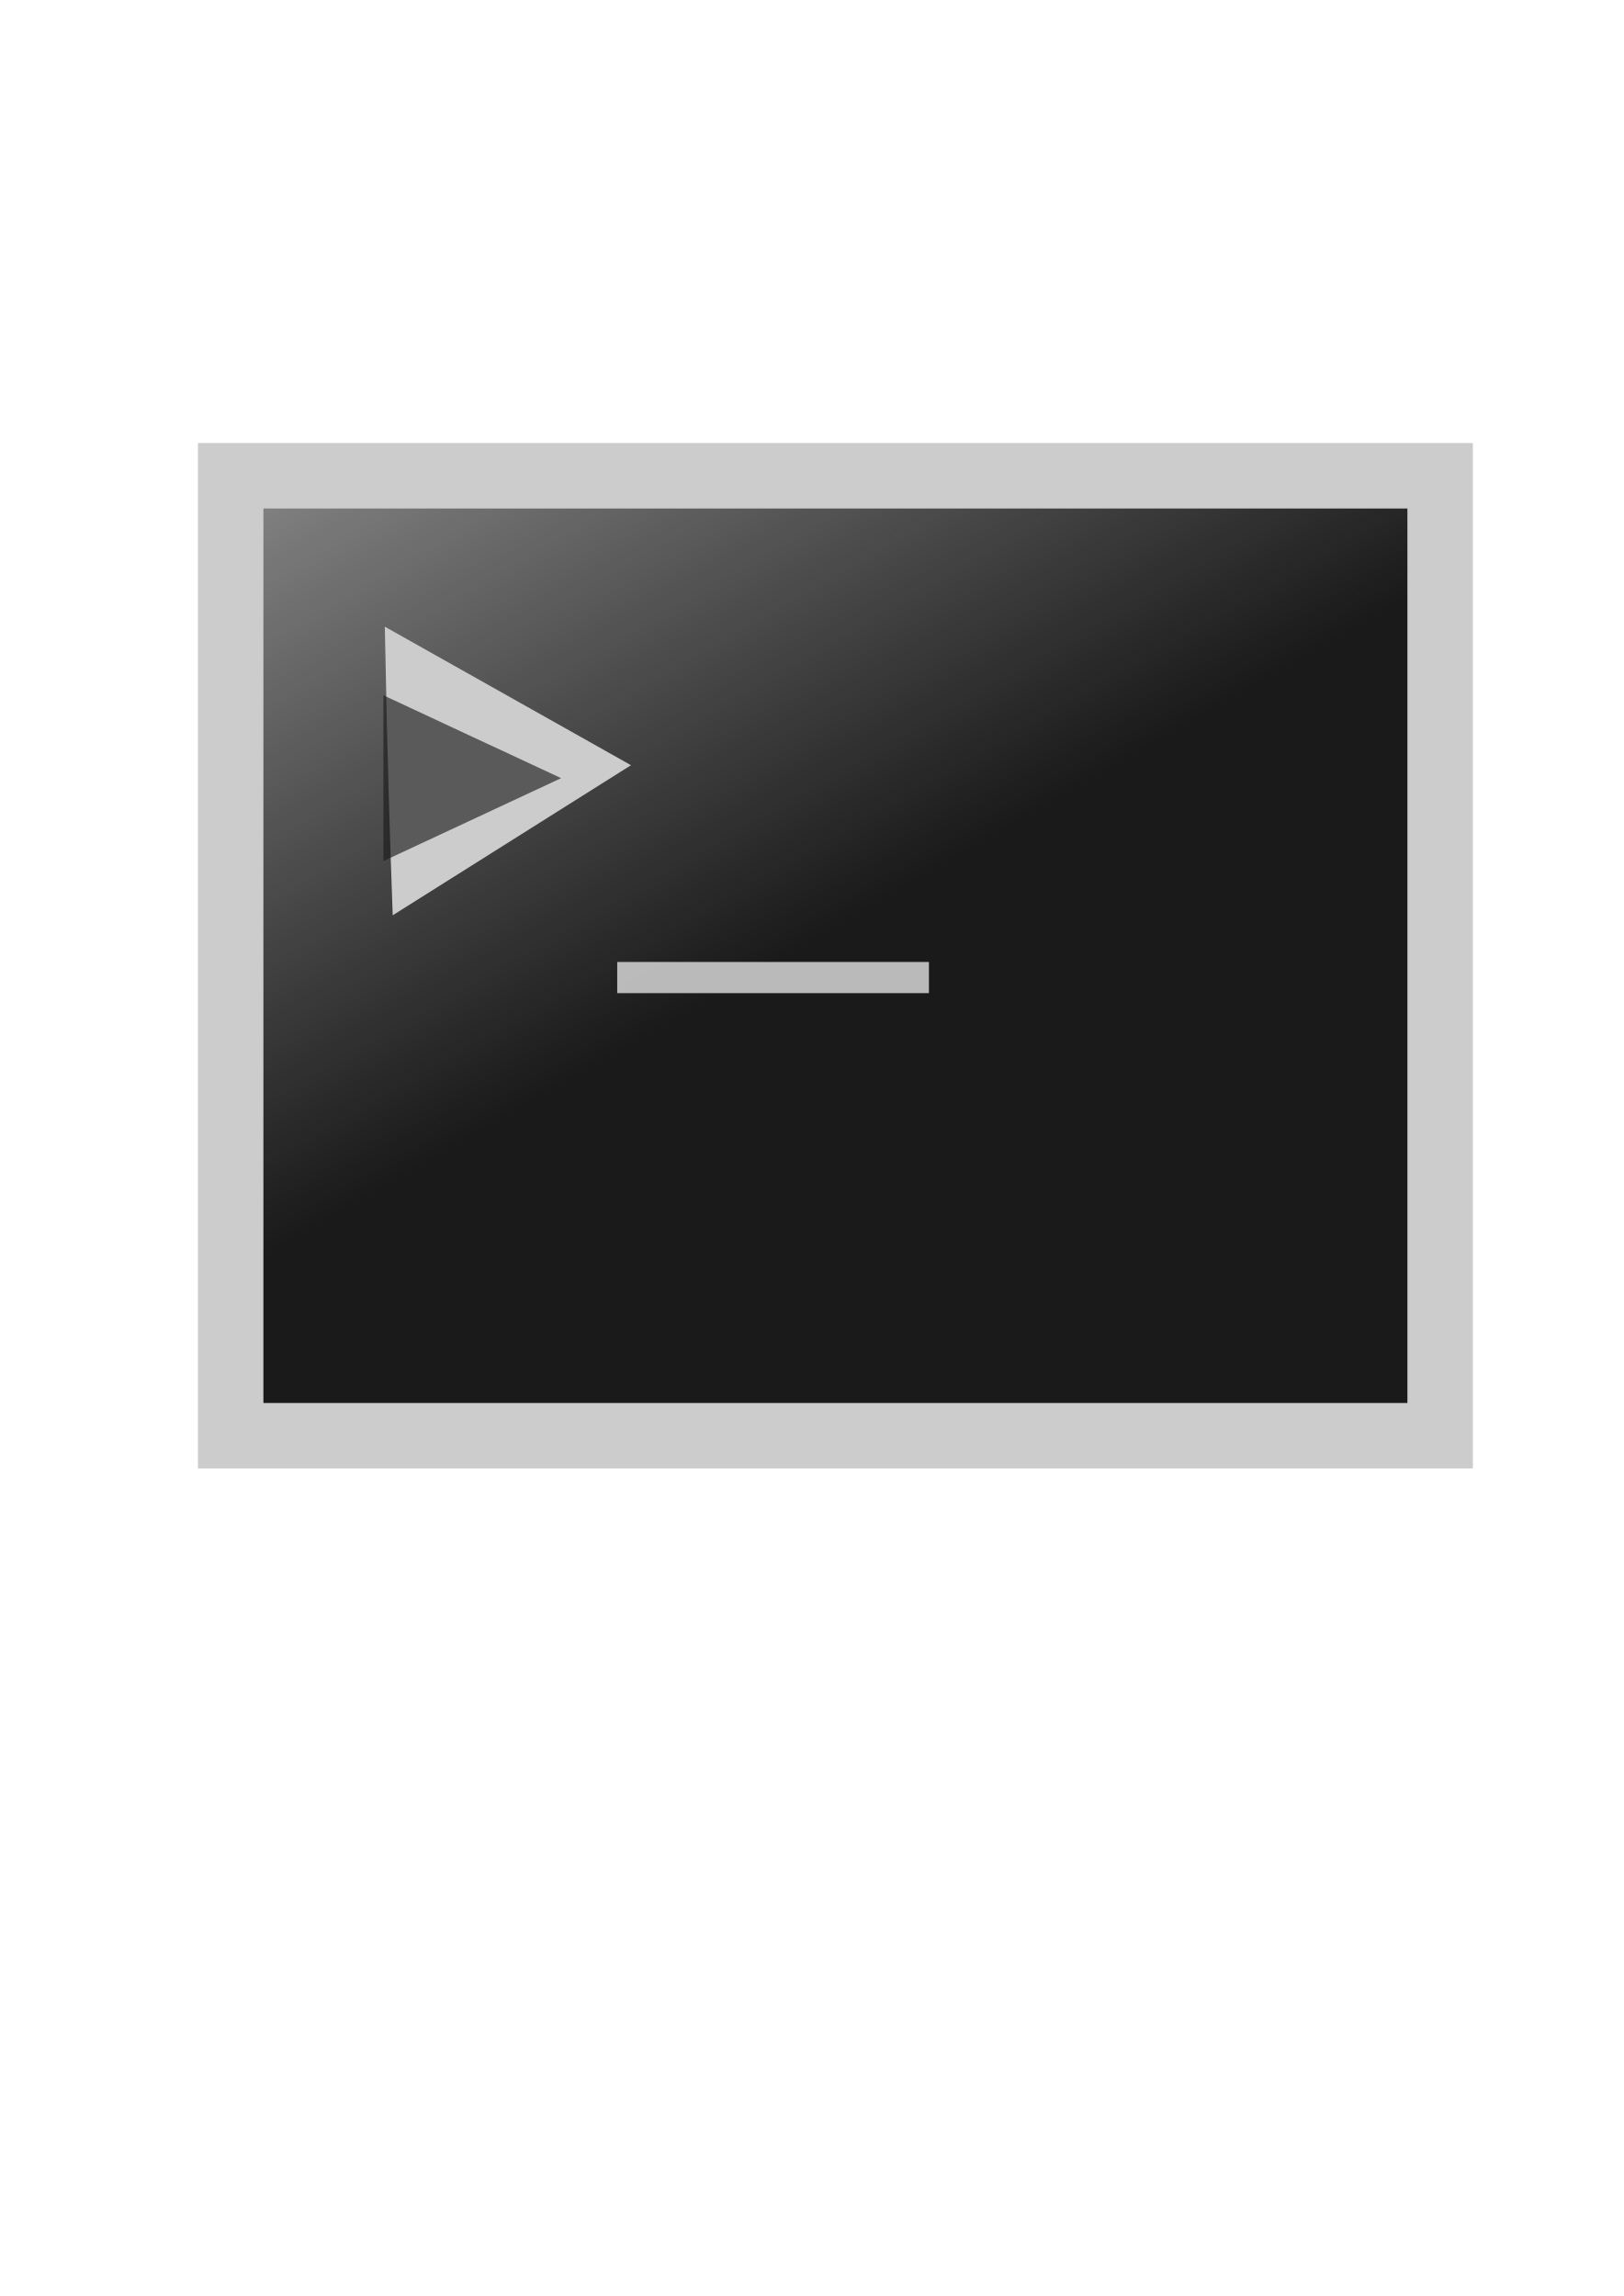
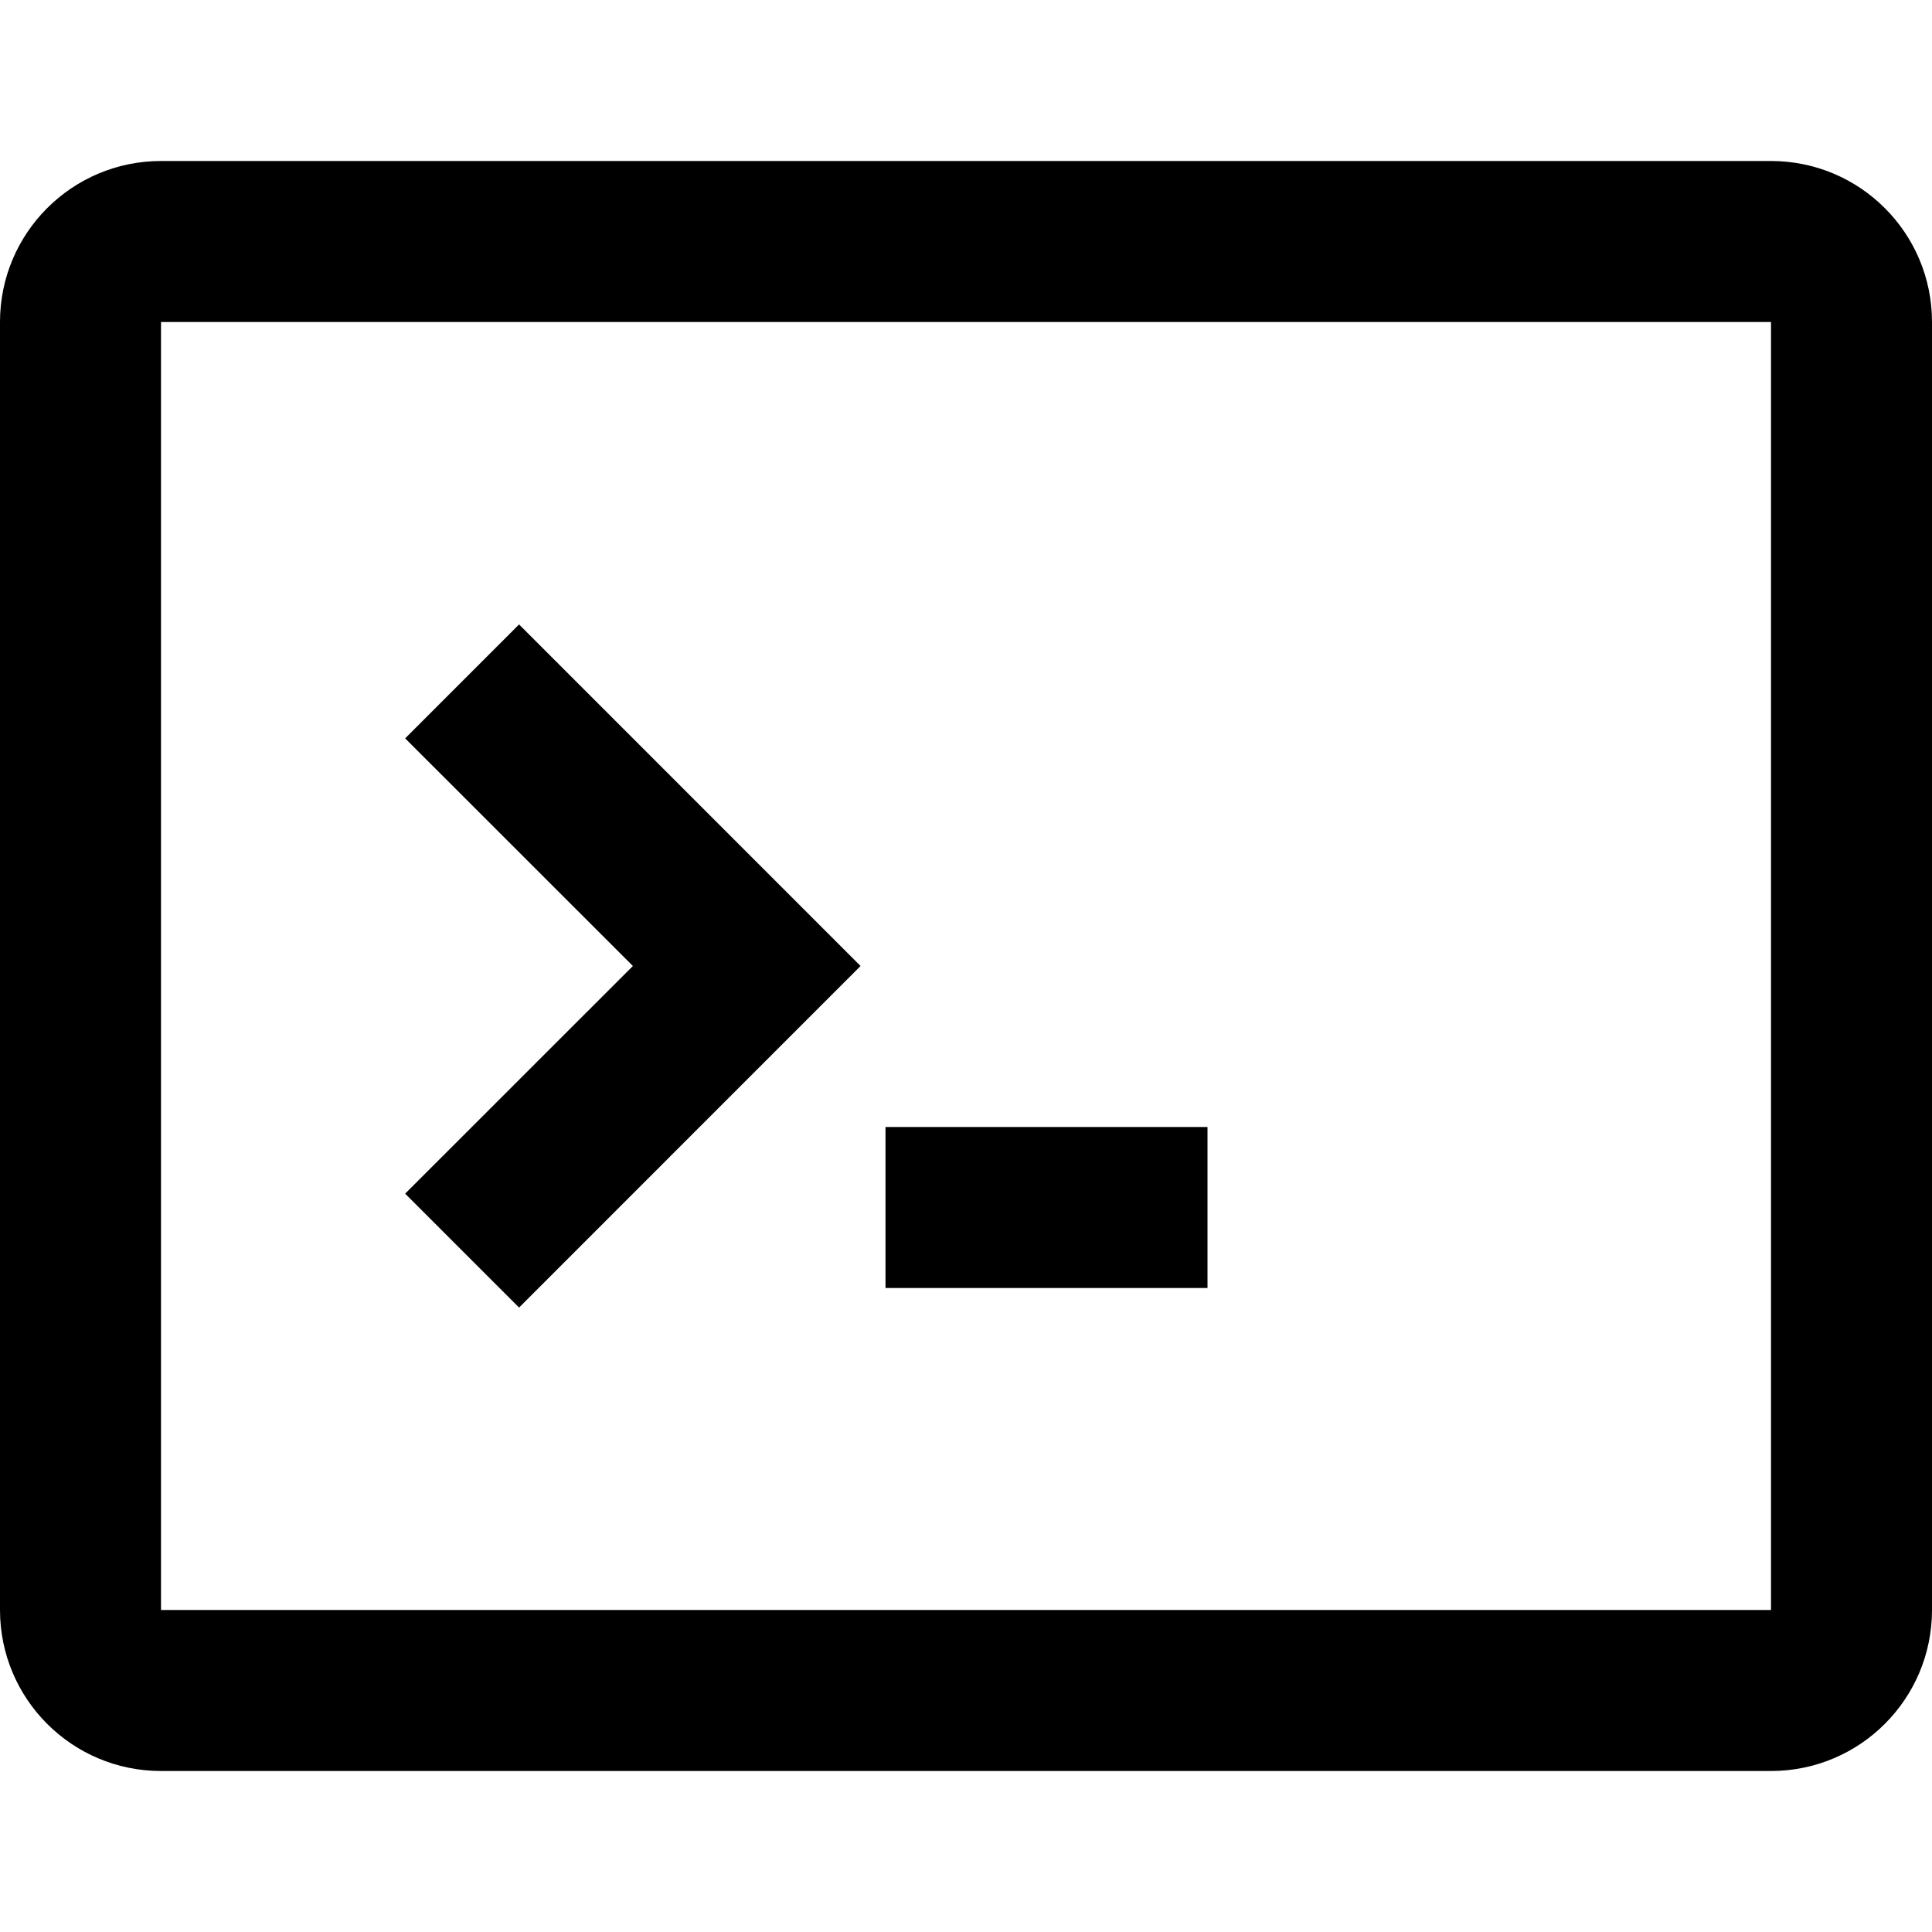
- <svg xmlns="http://www.w3.org/2000/svg" id="svg2" viewBox="0 0 744.09 1052.4" version="1.1">
-   <defs id="defs4">
-     <filter id="filter3801" height="1.983" width="2" y="-.491" x="-.5">
-       <feGaussianBlur id="feGaussianBlur3803" stdDeviation="68.433" />
-     </filter>
-     <linearGradient id="linearGradient3820" y2="278.89" gradientUnits="userSpaceOnUse" x2="295.08" gradientTransform="matrix(1.4635 0 0 1.4653 -1439.9 -589.15)" y1="393.94" x1="296.35">
-       <stop id="stop3783" style="stop-color:#000774" offset="0" />
-       <stop id="stop3785" style="stop-color:#000774;stop-opacity:0" offset="1" />
-     </linearGradient>
-     <linearGradient id="linearGradient3830" y2="-144.78" gradientUnits="userSpaceOnUse" x2="23.571" y1="438.08" x1="359.29">
-       <stop id="stop3826" style="stop-color:#1a1a1a" offset="0" />
-       <stop id="stop3828" style="stop-color:#1a1a1a;stop-opacity:0" offset="1" />
-     </linearGradient>
-   </defs>
-   <g id="layer1">
-     <path id="path2985" style="color:#000000;stroke:#7c14b2;stroke-width:1.464;fill:url(#linearGradient3820)" d="m-511.66 159.51c0 188.44-145.08 341.2-324.05 341.2s-324.05-152.76-324.05-341.2 145.08-341.2 324.05-341.2 324.05 152.76 324.05 341.2z" />
-     <path id="path3763" style="opacity:.868;color:#000000;fill-opacity:.9;filter:url(#filter3801);stroke:#7c14b2;fill:#fafbff" d="m-665.71-11.924c0 92.31-73.553 167.14-164.29 167.14-90.732 0-164.29-74.832-164.29-167.14 0-92.31 73.553-167.14 164.29-167.14 90.732 0 164.29 74.832 164.29 167.14z" />
-     <path id="path3805" style="color:#000000;stroke:#7c14b2;stroke-width:1.248;fill:#ff791b" d="m-165.71 516.44c65.075 185.24-167.79 364.5-357.15 364.5s-359.95-209.93-334.29-401.64c65.831-491.87 197.96 237.37 357.15 241.22 176.39 4.268 80.297-927.07 334.29-204.07z" />
-     <path id="path3811" style="stroke:#000000;stroke-width:1px;fill:#ff791b" d="m-340 15.219c6.633 9.324 15.871 16.775 26.389 21.283 10.518 4.508 22.284 6.059 33.611 4.432 11.381-1.635 22.051-6.347 32.664-10.769 10.614-4.422 21.567-8.652 33.05-9.231 9.604-0.485 19.327 1.672 27.825 6.171 8.498 4.499 15.748 11.329 20.746 19.543l-14.29 22.857-31.43-11.429c-8.822 5.321-18.513 9.198-28.571 11.429-16.973 3.765-34.977 2.764-51.429-2.857l-48.57-51.429" />
-     <rect id="rect3822" style="color:#000000;stroke:#cccccc;stroke-width:30;fill:url(#linearGradient3830)" height="440" width="554.29" y="218.08" x="105.71" />
-     <path id="path3836" style="color:#000000;stroke-width:0;fill:#cccccc" d="m160 343.79c5.542-17.878 11.354-36.522 22.399-70.075l49.487 54.436z" transform="matrix(1.6447 -.58705 .5774 1.7002 -281.68 -71.05)" />
-     <path id="path3839" style="color:#000000;fill-opacity:.634;stroke-width:0;fill:#1a1a1a" transform="matrix(2.1111 0 0 1.7057 -171.11 -994.84)" d="m202.86 792.36-38.571 22.269v-44.538z" />
-     <rect id="rect3841" style="color:#000000;fill-opacity:.634;stroke-width:0;fill:#1a1a1a" height="68.571" width="8.571" y="152.36" x="-217.14" />
-     <rect id="rect3855" style="color:#000000;fill-opacity:.895;stroke-width:0;fill:#cccccc" height="14.286" width="142.86" y="440.93" x="282.86" />
-   </g>
+ <svg xmlns="http://www.w3.org/2000/svg" width="800px" height="800px" viewBox="0 0 24 24" fill="none">
+   <path d="M5.033 14.828L6.448 16.243L10.69 12L6.448 7.757L5.033 9.172L7.862 12L5.033 14.828Z" fill="#000000" />
+   <path d="M15 14H11V16H15V14Z" fill="#000000" />
+   <path fill-rule="evenodd" clip-rule="evenodd" d="M2 2C0.895 2 0 2.895 0 4V20C0 21.105 0.895 22 2 22H22C23.105 22 24 21.105 24 20V4C24 2.895 23.105 2 22 2H2ZM22 4H2L2 20H22V4Z" fill="#000000" />
</svg>
